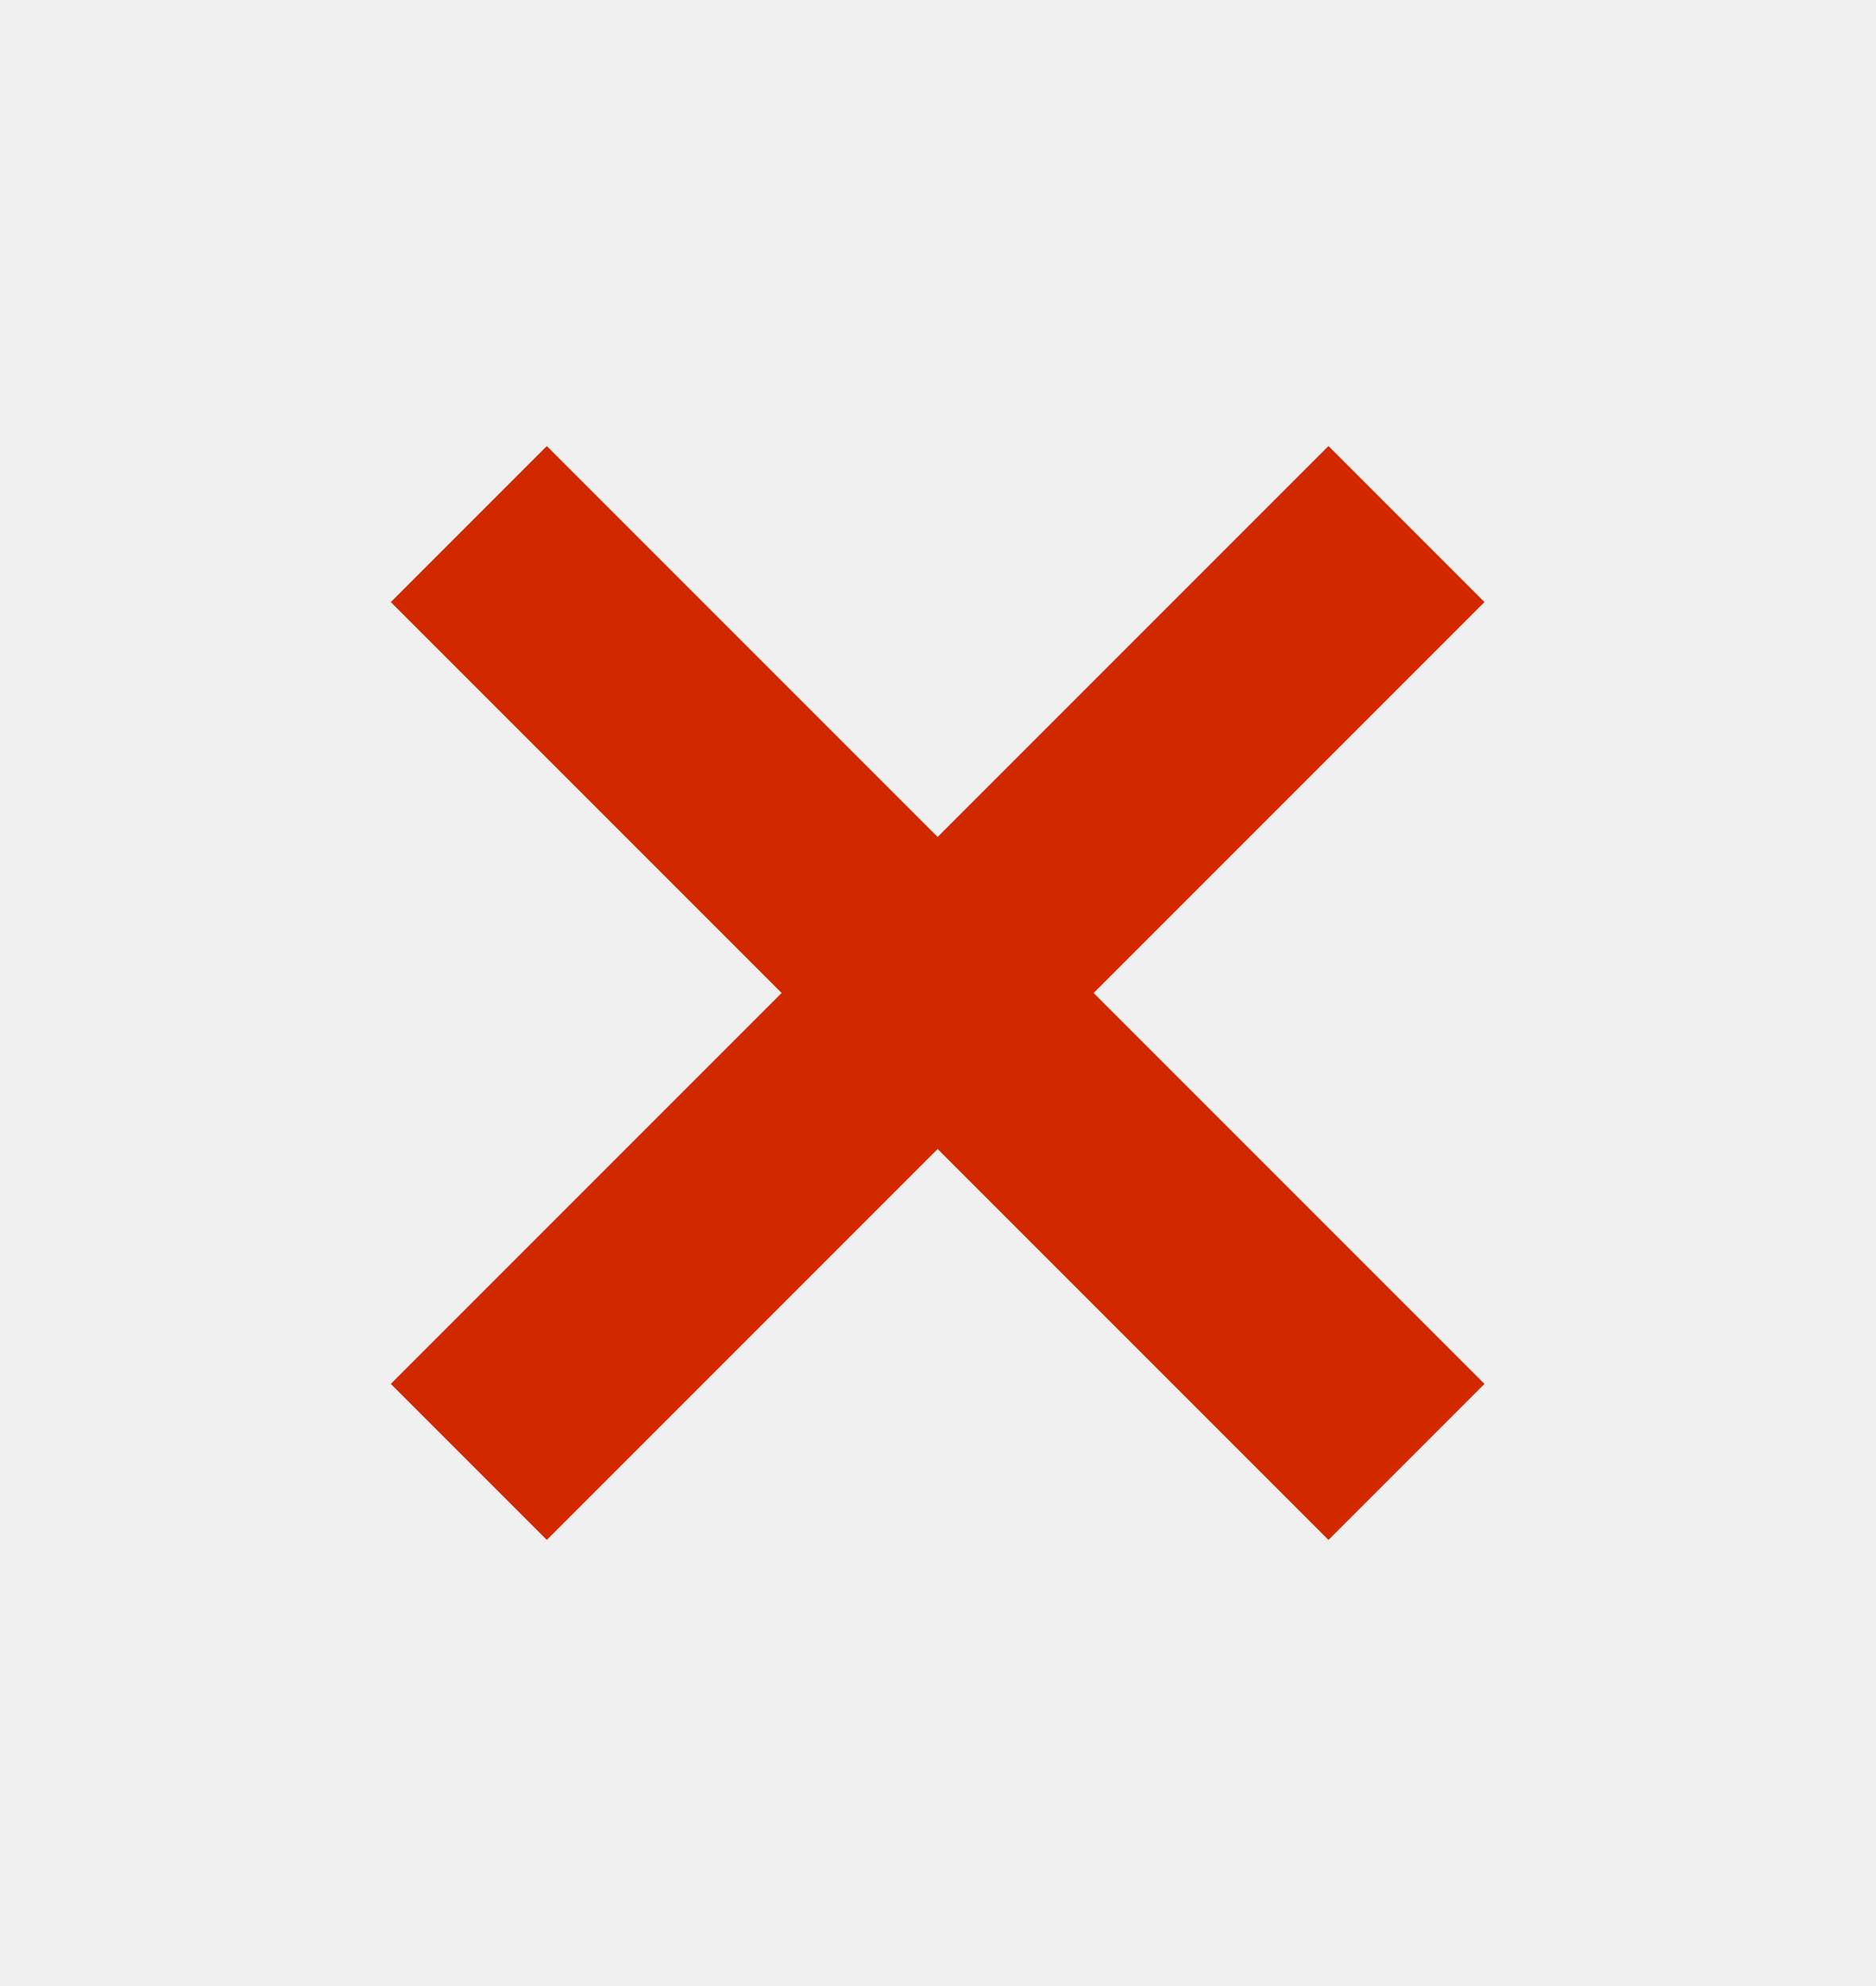
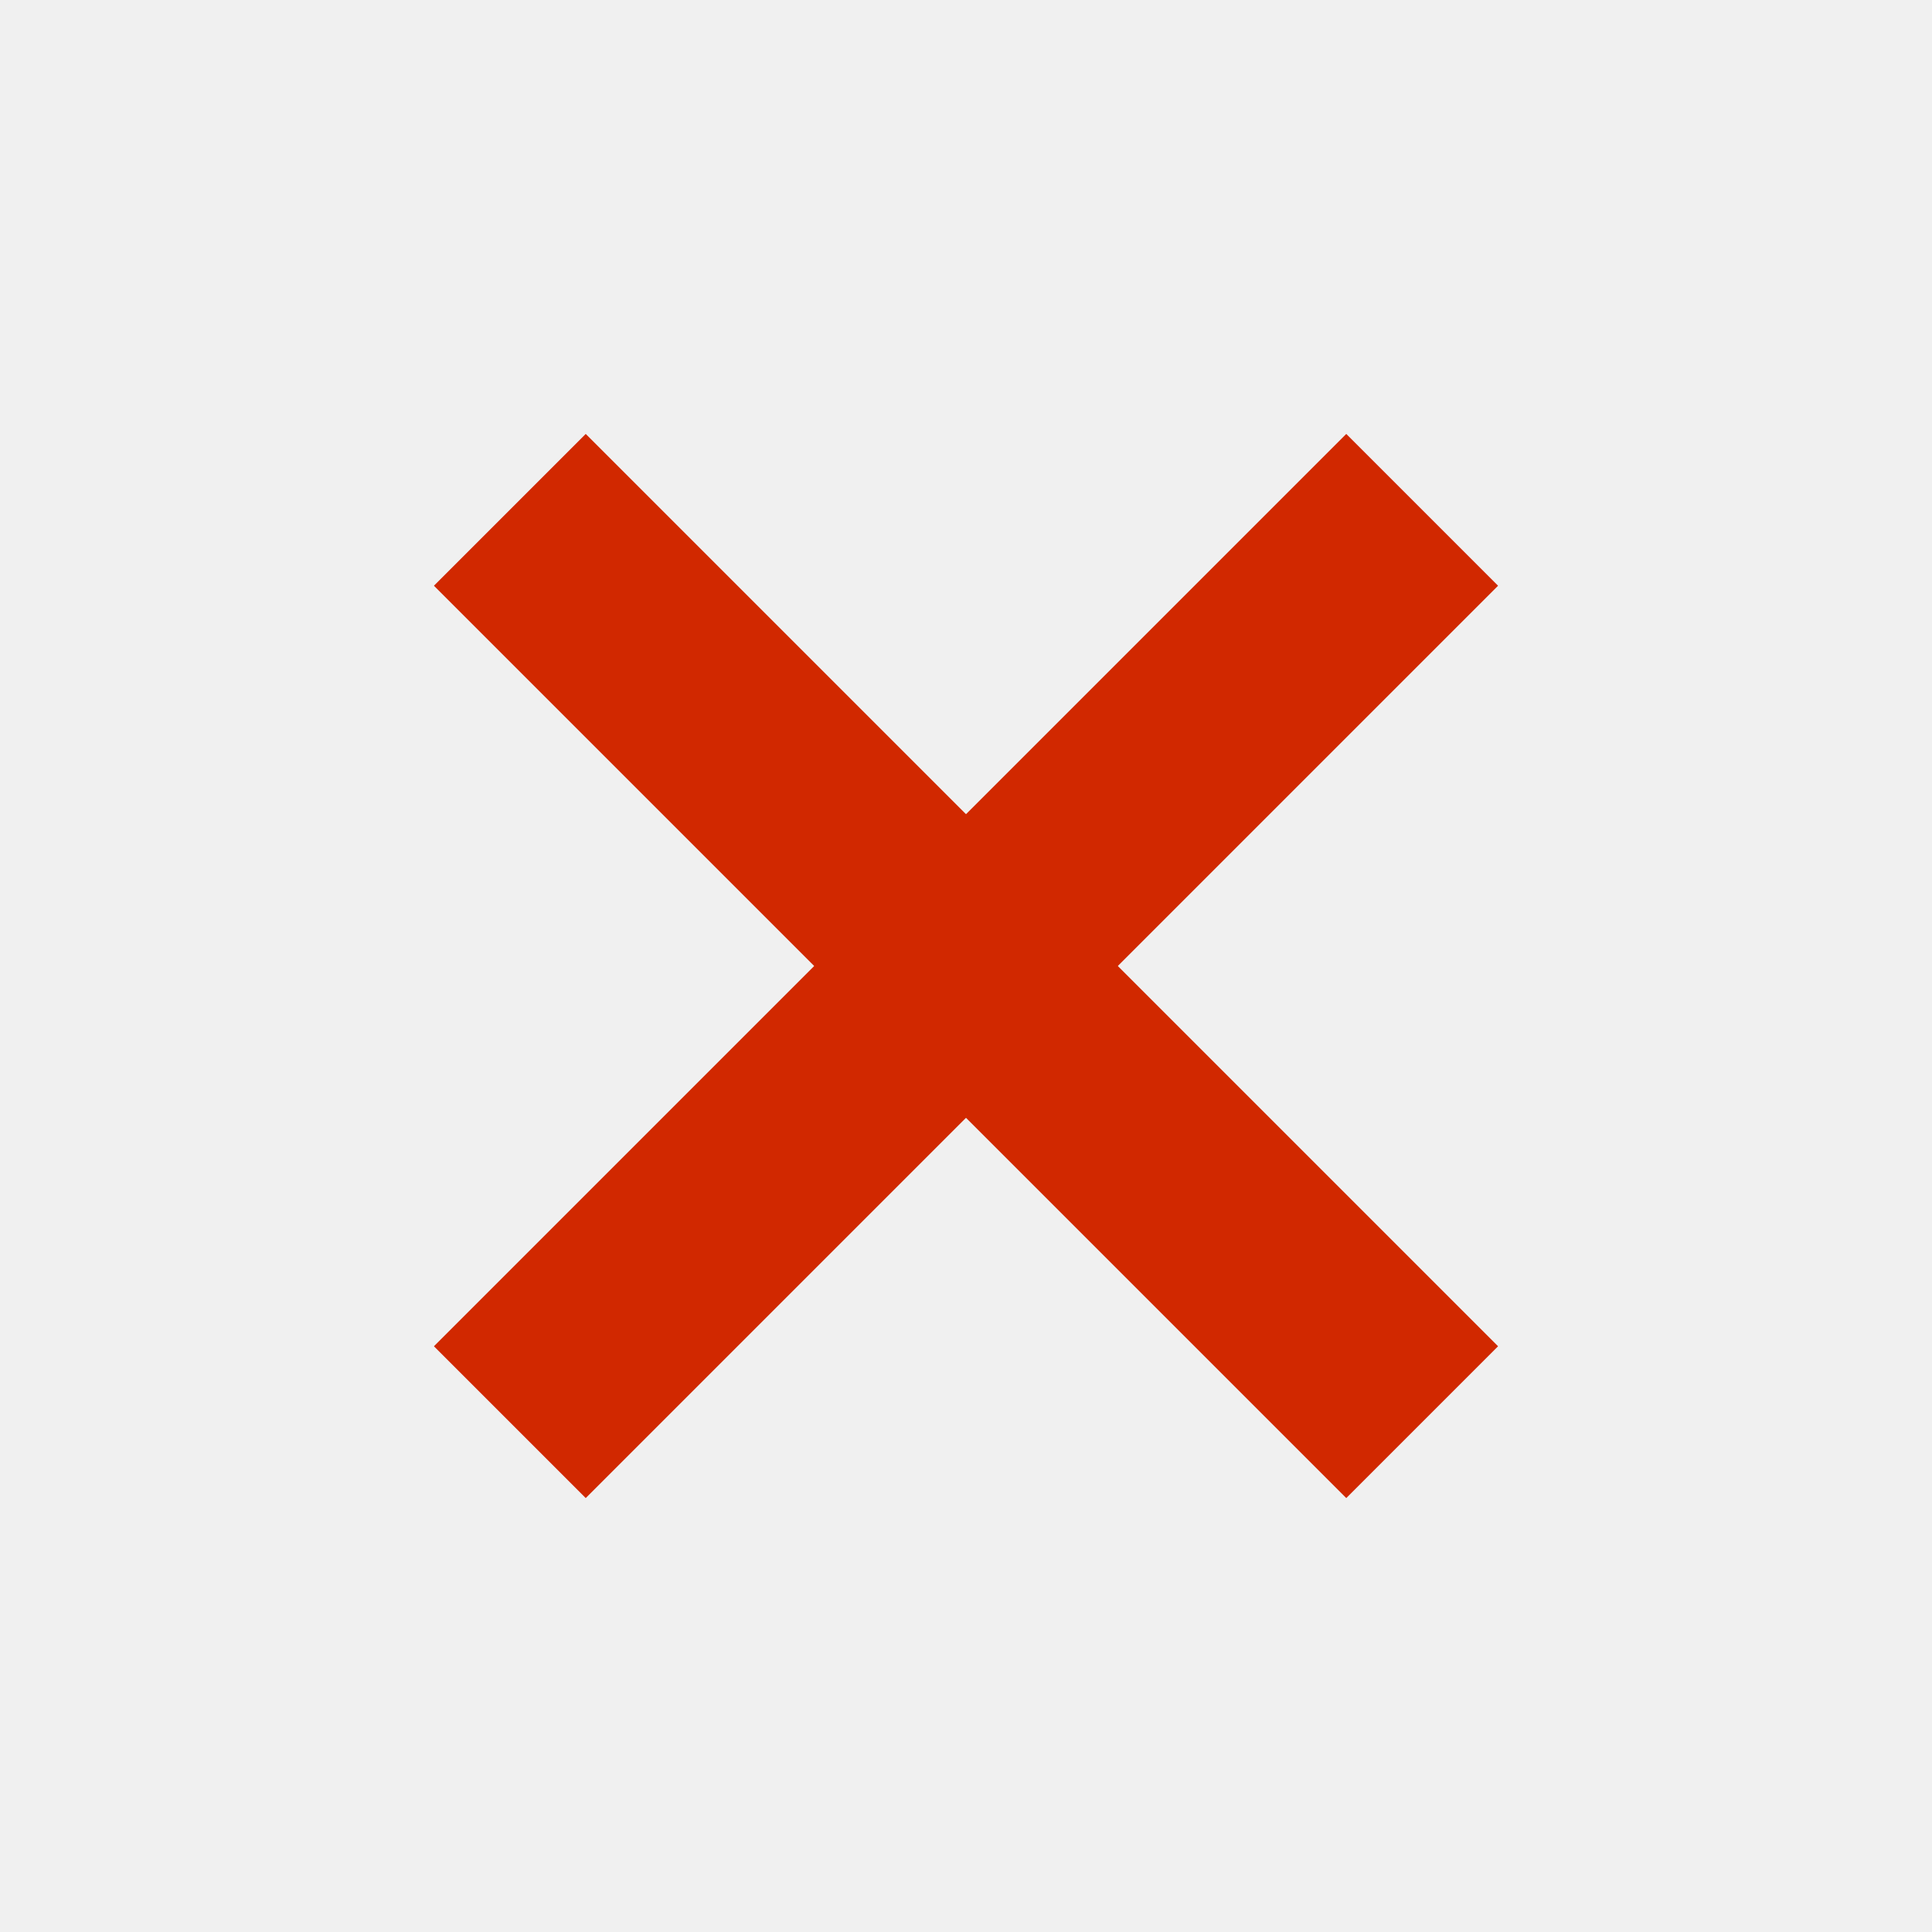
- <svg xmlns="http://www.w3.org/2000/svg" width="17" height="18" viewBox="0 0 17 18" fill="none">
+ <svg xmlns="http://www.w3.org/2000/svg" width="22" height="22" viewBox="0 0 17 18" fill="none">
  <g clip-path="url(#clip0)">
    <path d="M12.75 4.75L4.25 13.25" stroke="#D12800" stroke-width="2" />
    <path d="M12.75 13.25L4.25 4.75" stroke="#D12800" stroke-width="2" />
  </g>
  <defs>
    <clipPath id="clip0">
      <rect width="17" height="17" fill="white" transform="translate(0 0.5)" />
    </clipPath>
  </defs>
</svg>
